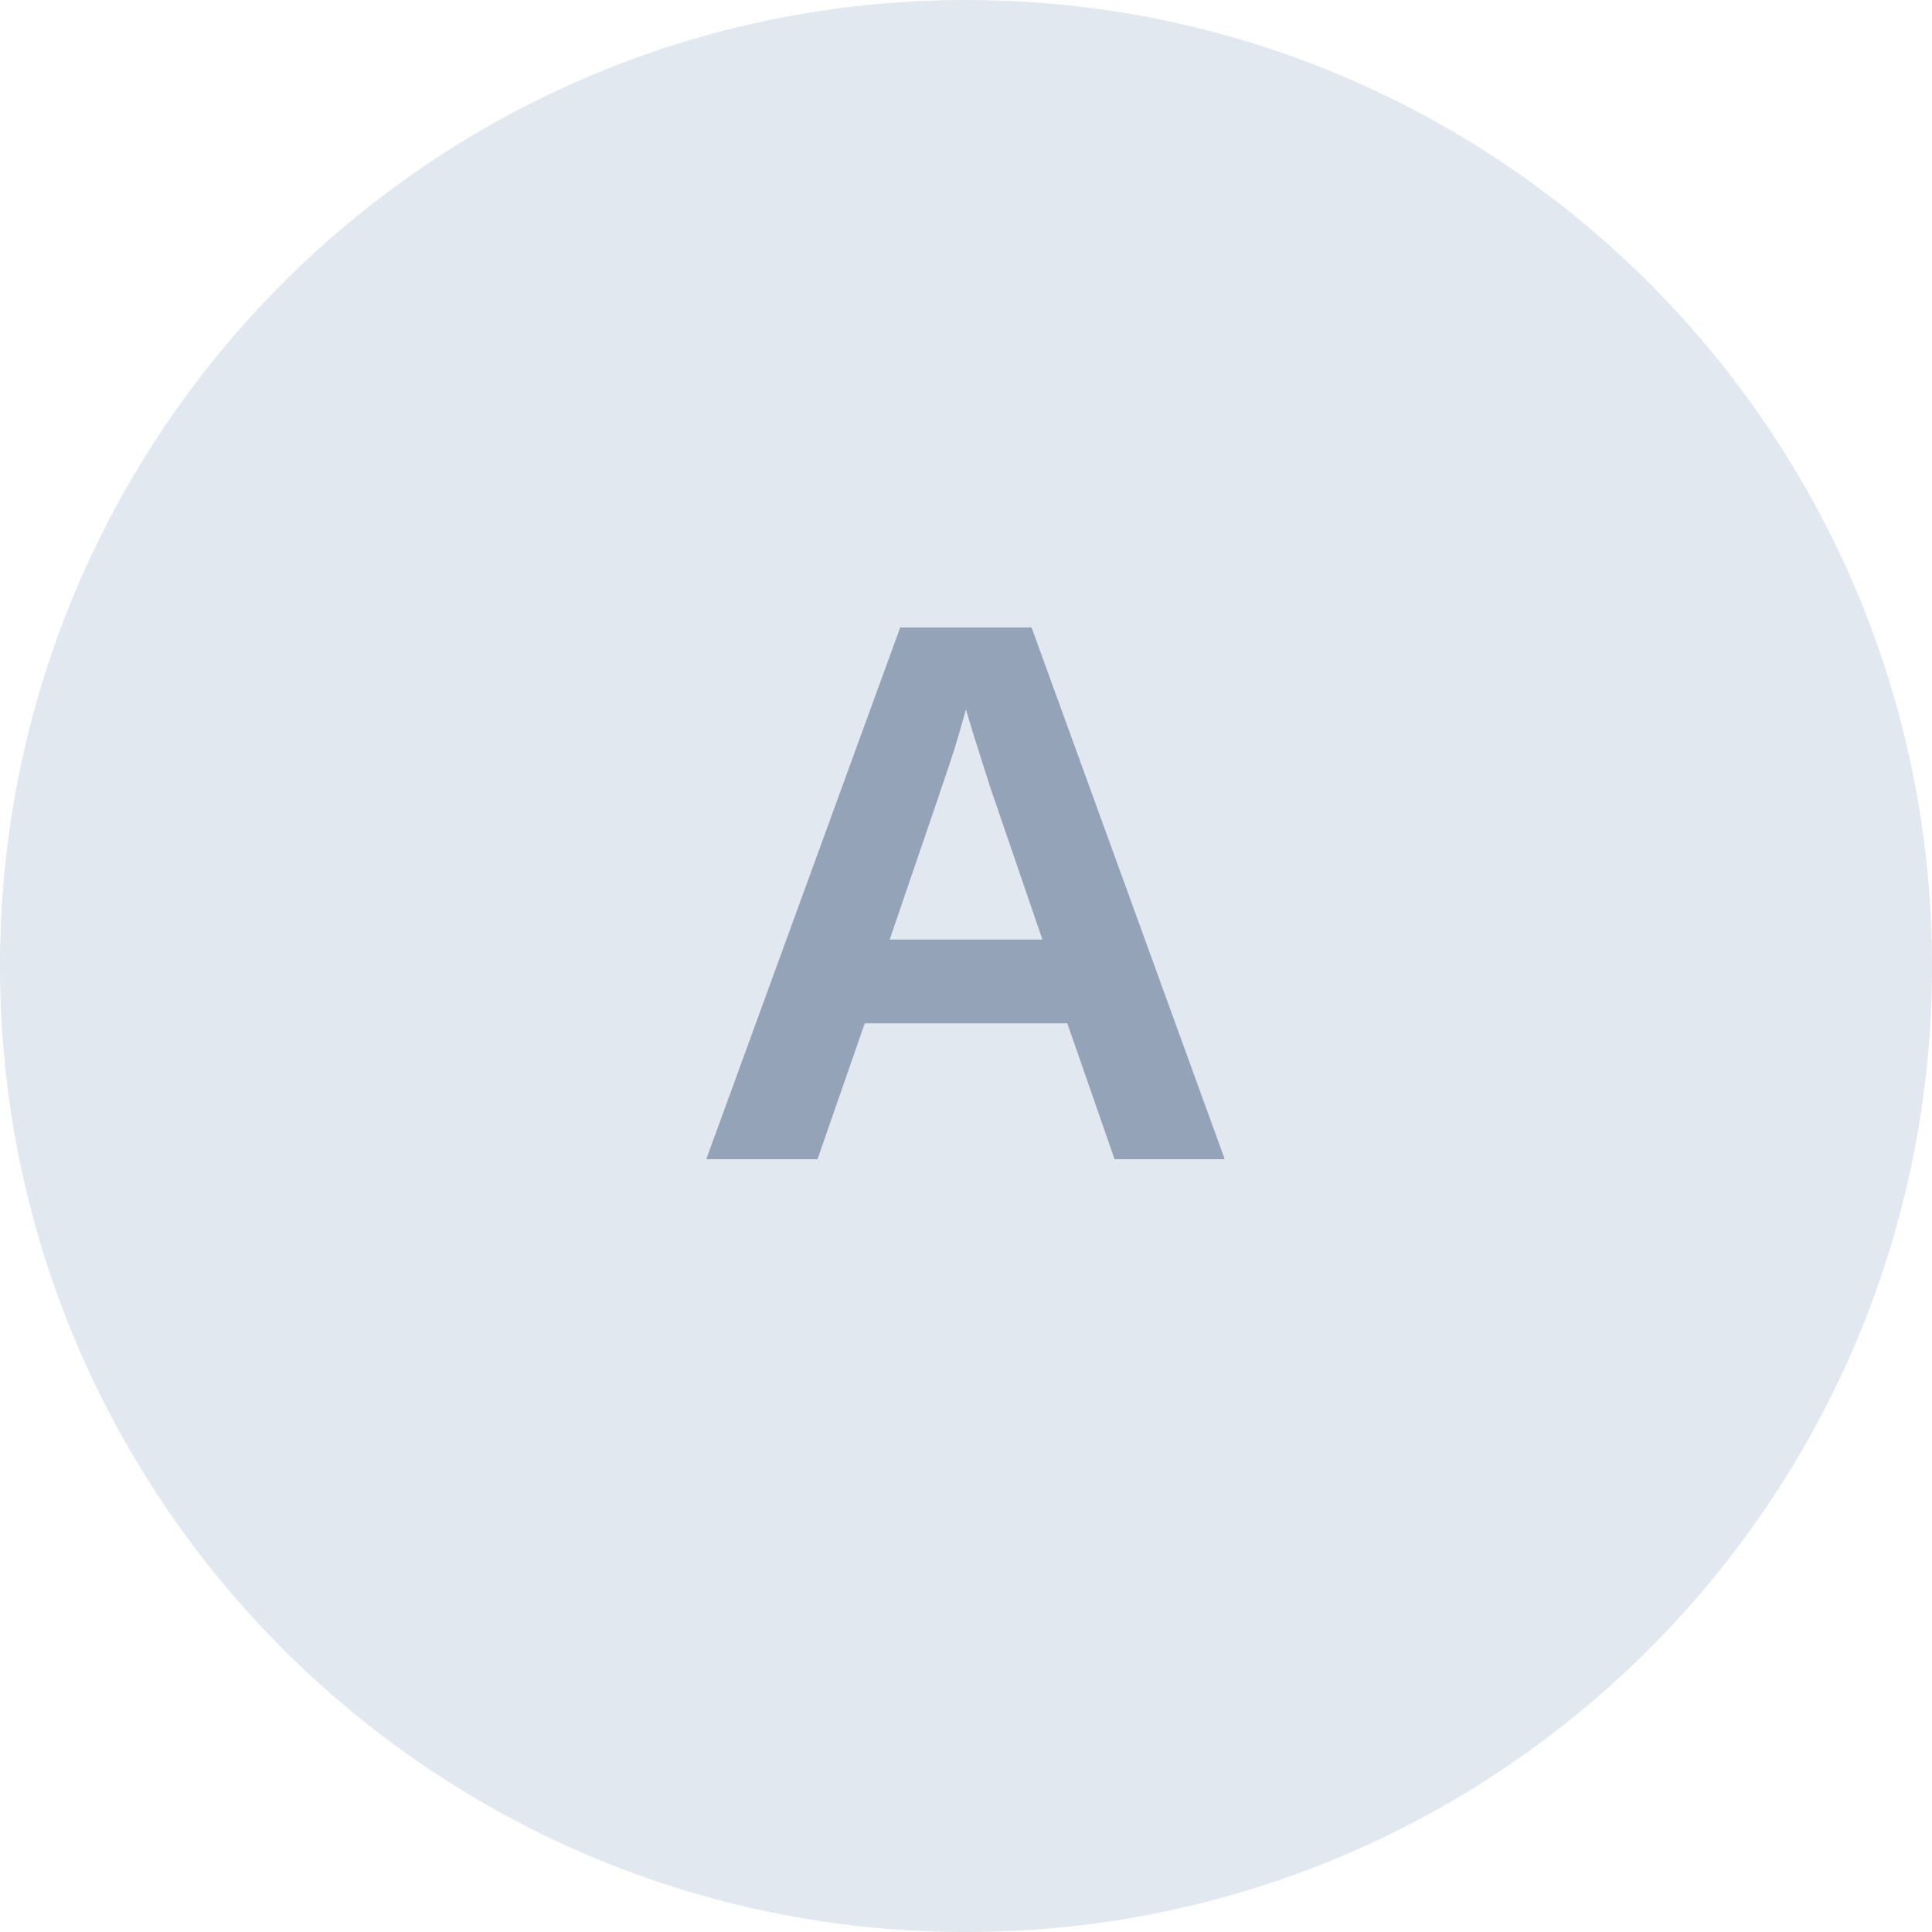
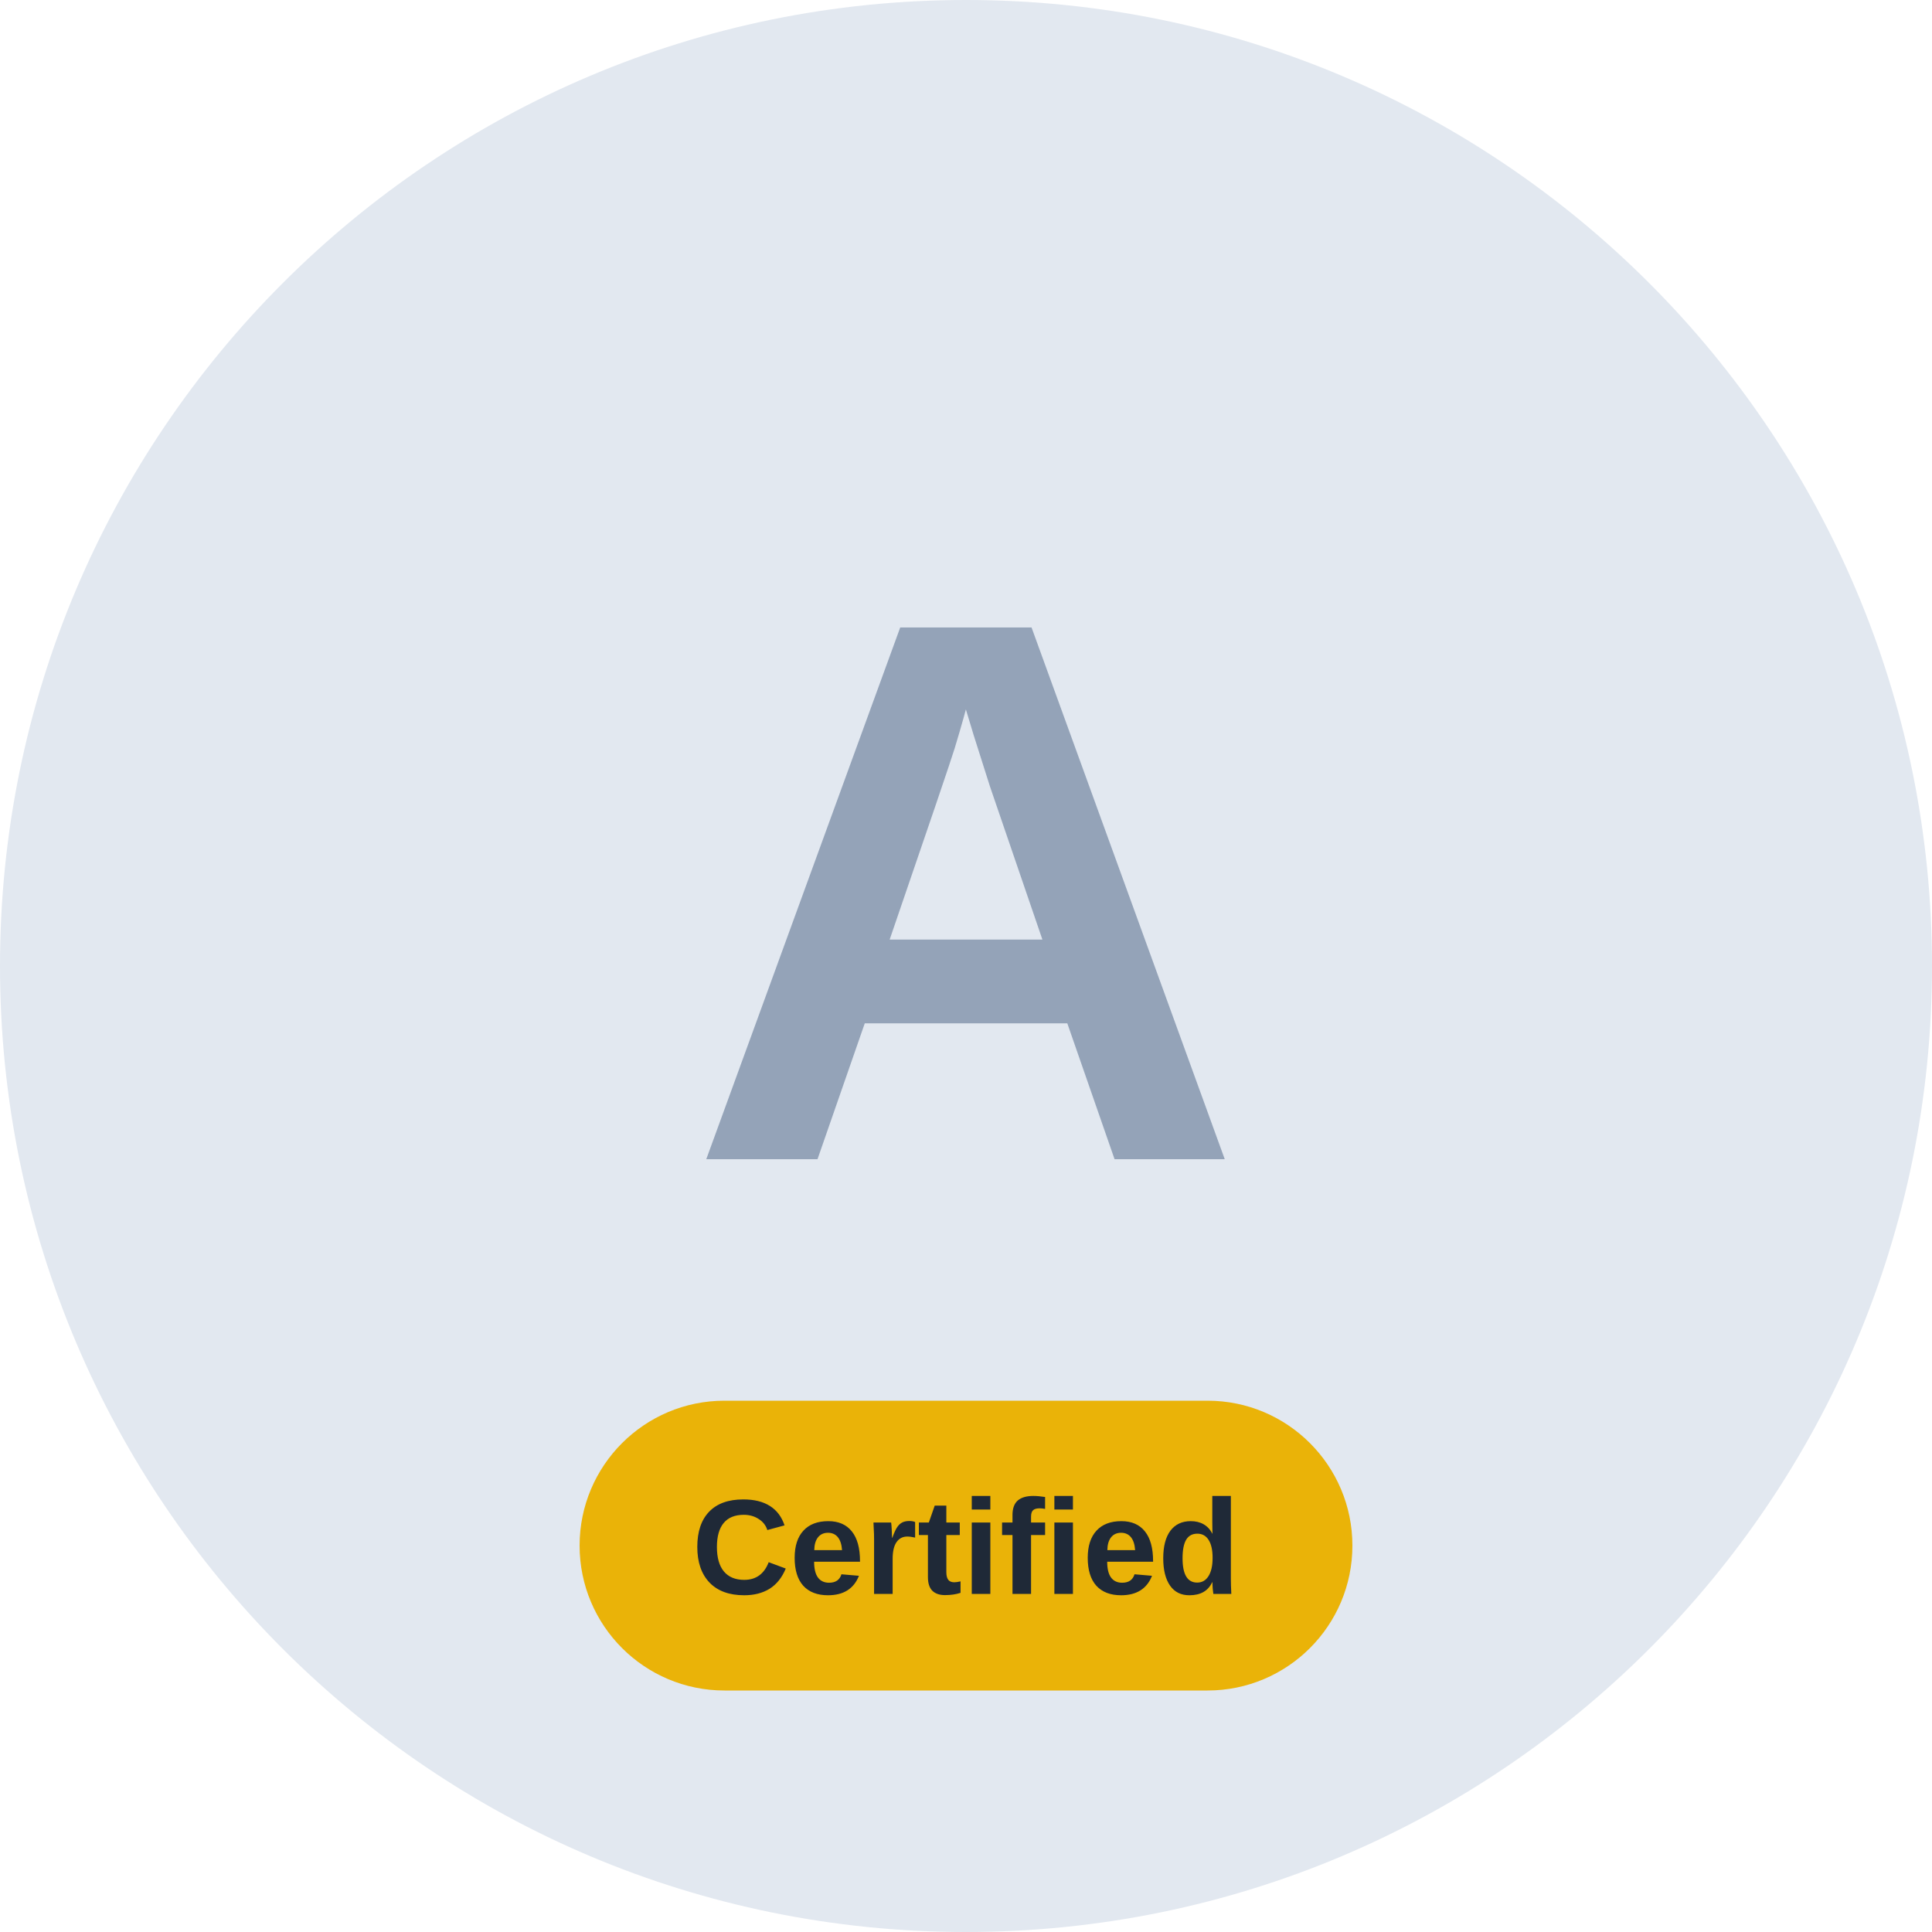
<svg xmlns="http://www.w3.org/2000/svg" width="200" height="200" viewBox="0 0 200 200">
-   <circle cx="100" cy="100" r="100" fill="#e2e8f0" />
-   <text x="100" y="120" font-family="Arial, sans-serif" font-size="80" font-weight="bold" fill="#94a3b8" text-anchor="middle">A</text>
+   <circle cx="100" cy="100" r="100" fill="#E2E8F0" />
+   <text x="100" y="120" font-family="Arial" font-size="80" font-weight="bold" text-anchor="middle" fill="#94A3B8">A</text>
+   <g transform="translate(100, 160)">
+     <rect x="-40" y="-15" width="80" height="30" rx="15" fill="#EAB308" />
+     <text x="0" y="5" font-family="Arial" font-size="14" font-weight="bold" text-anchor="middle" fill="#1F2937">Certified</text>
+   </g>
</svg>
